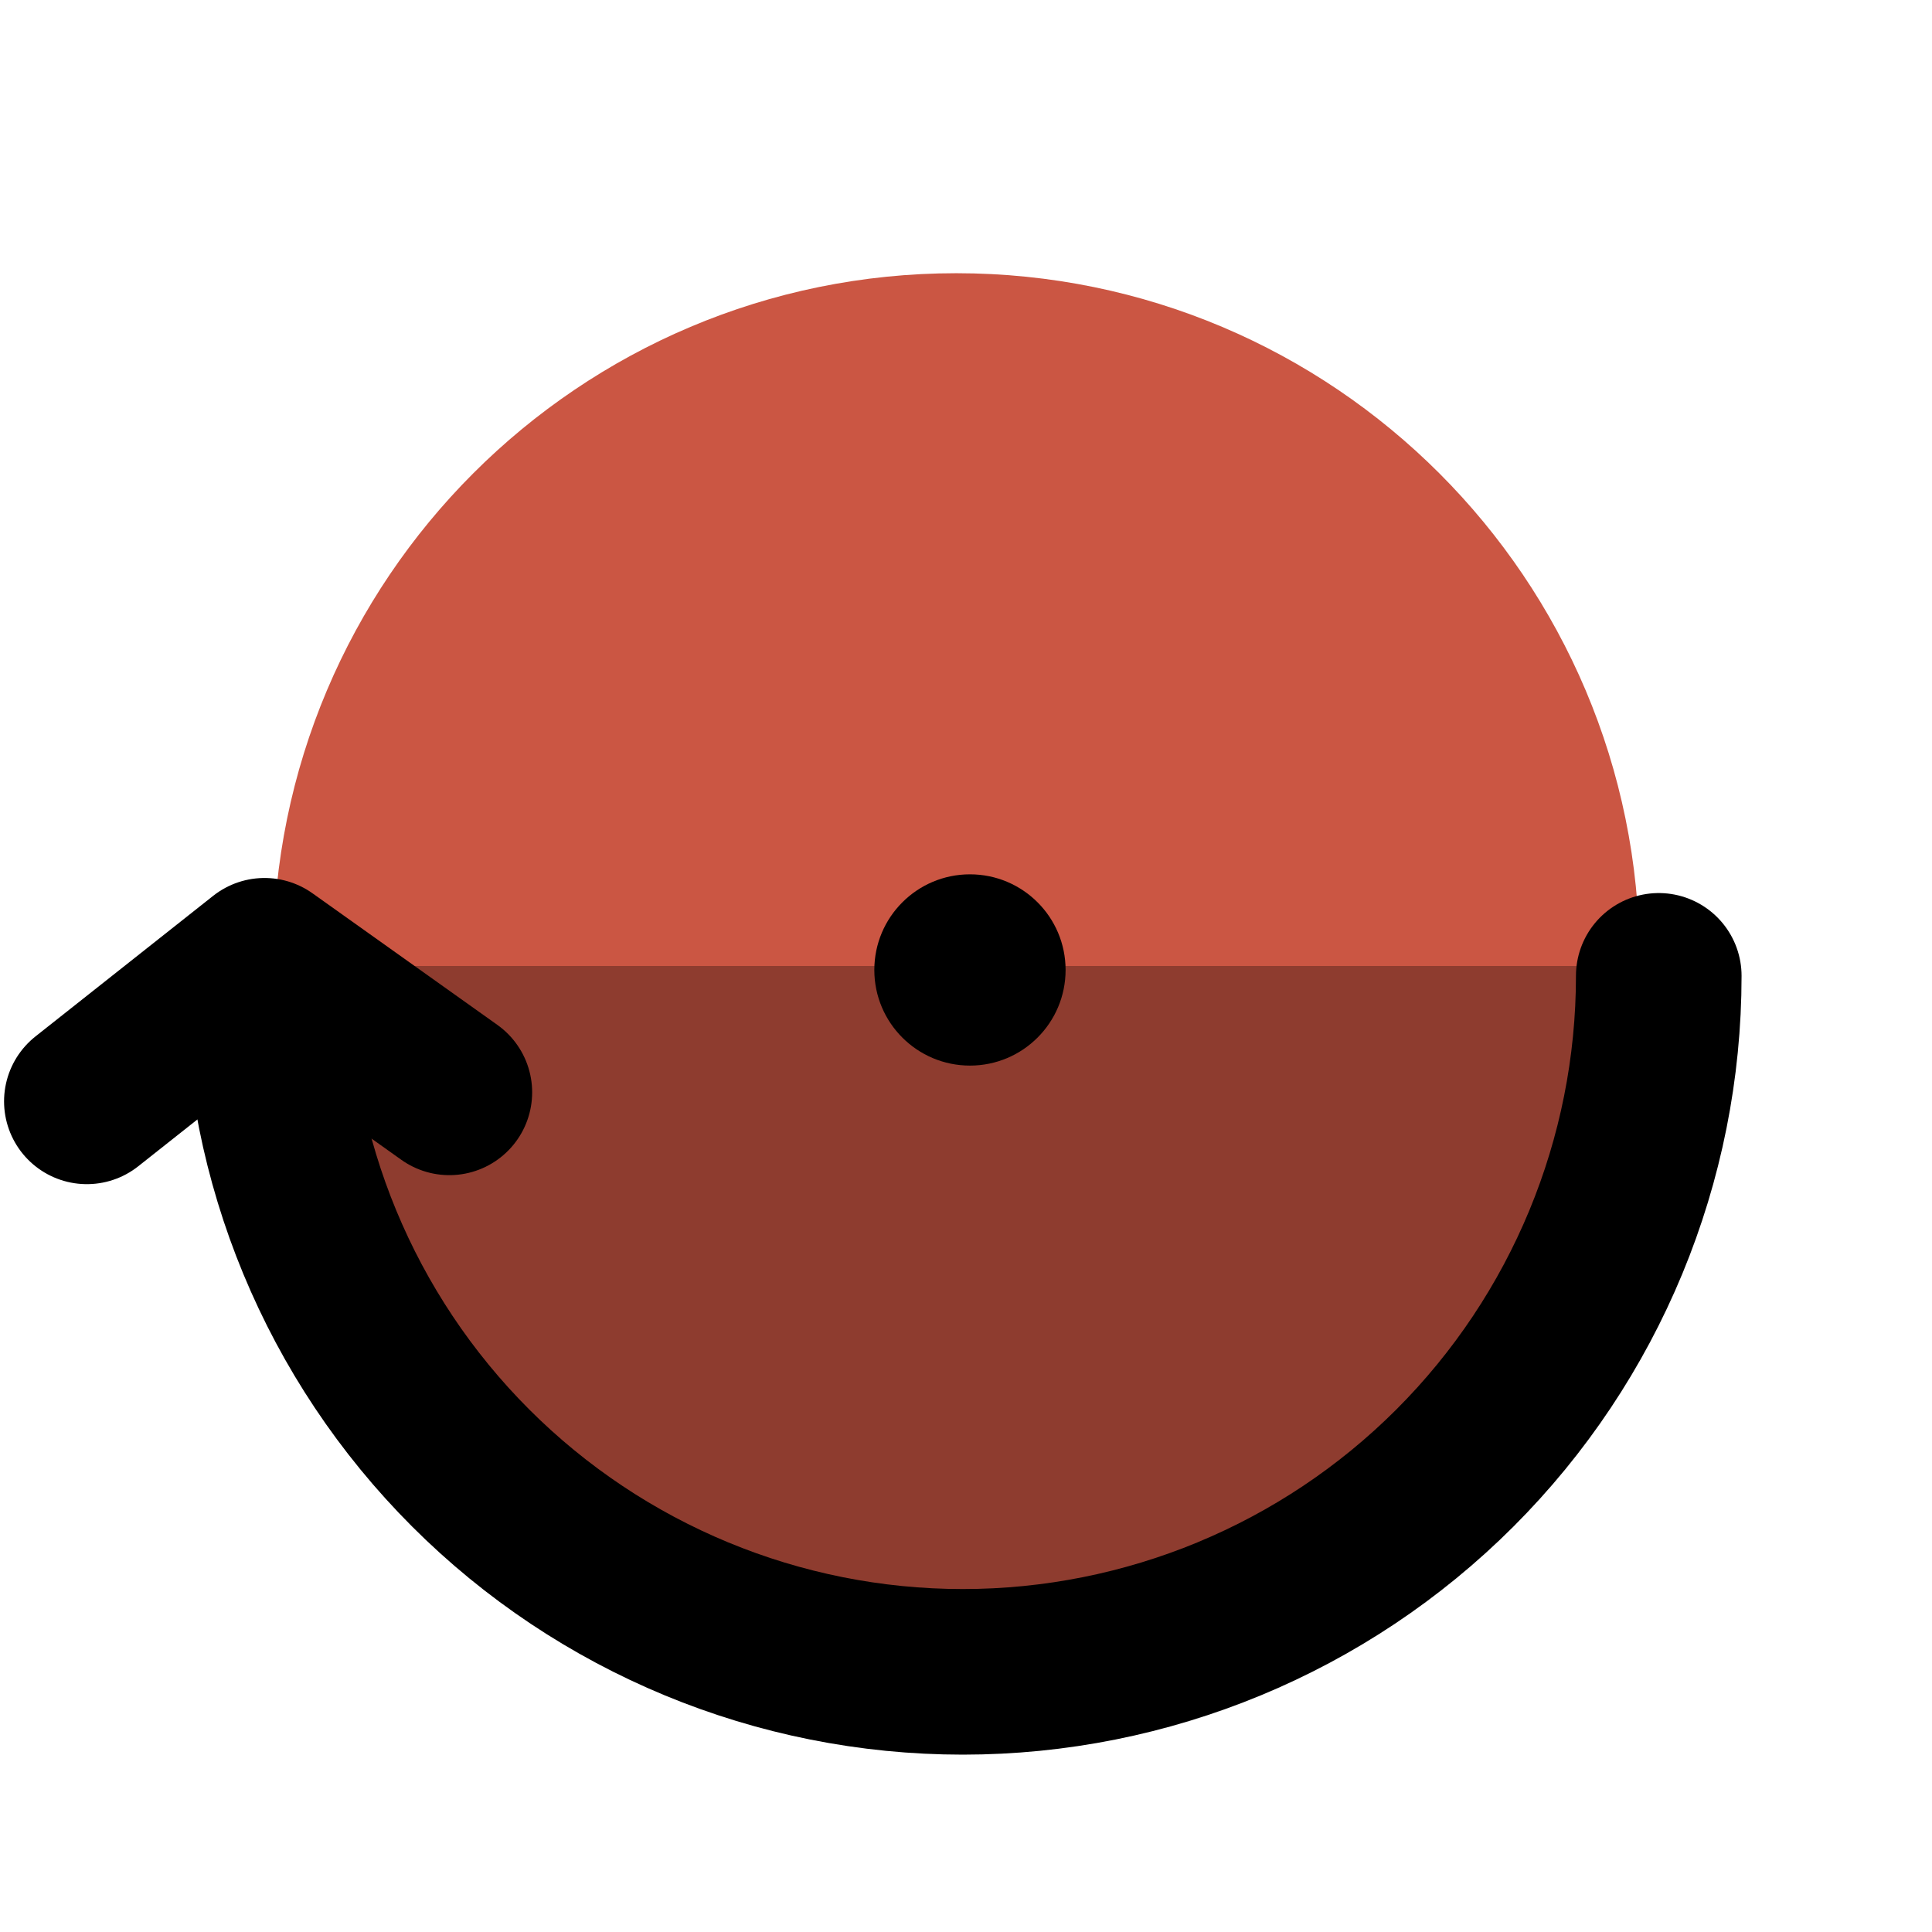
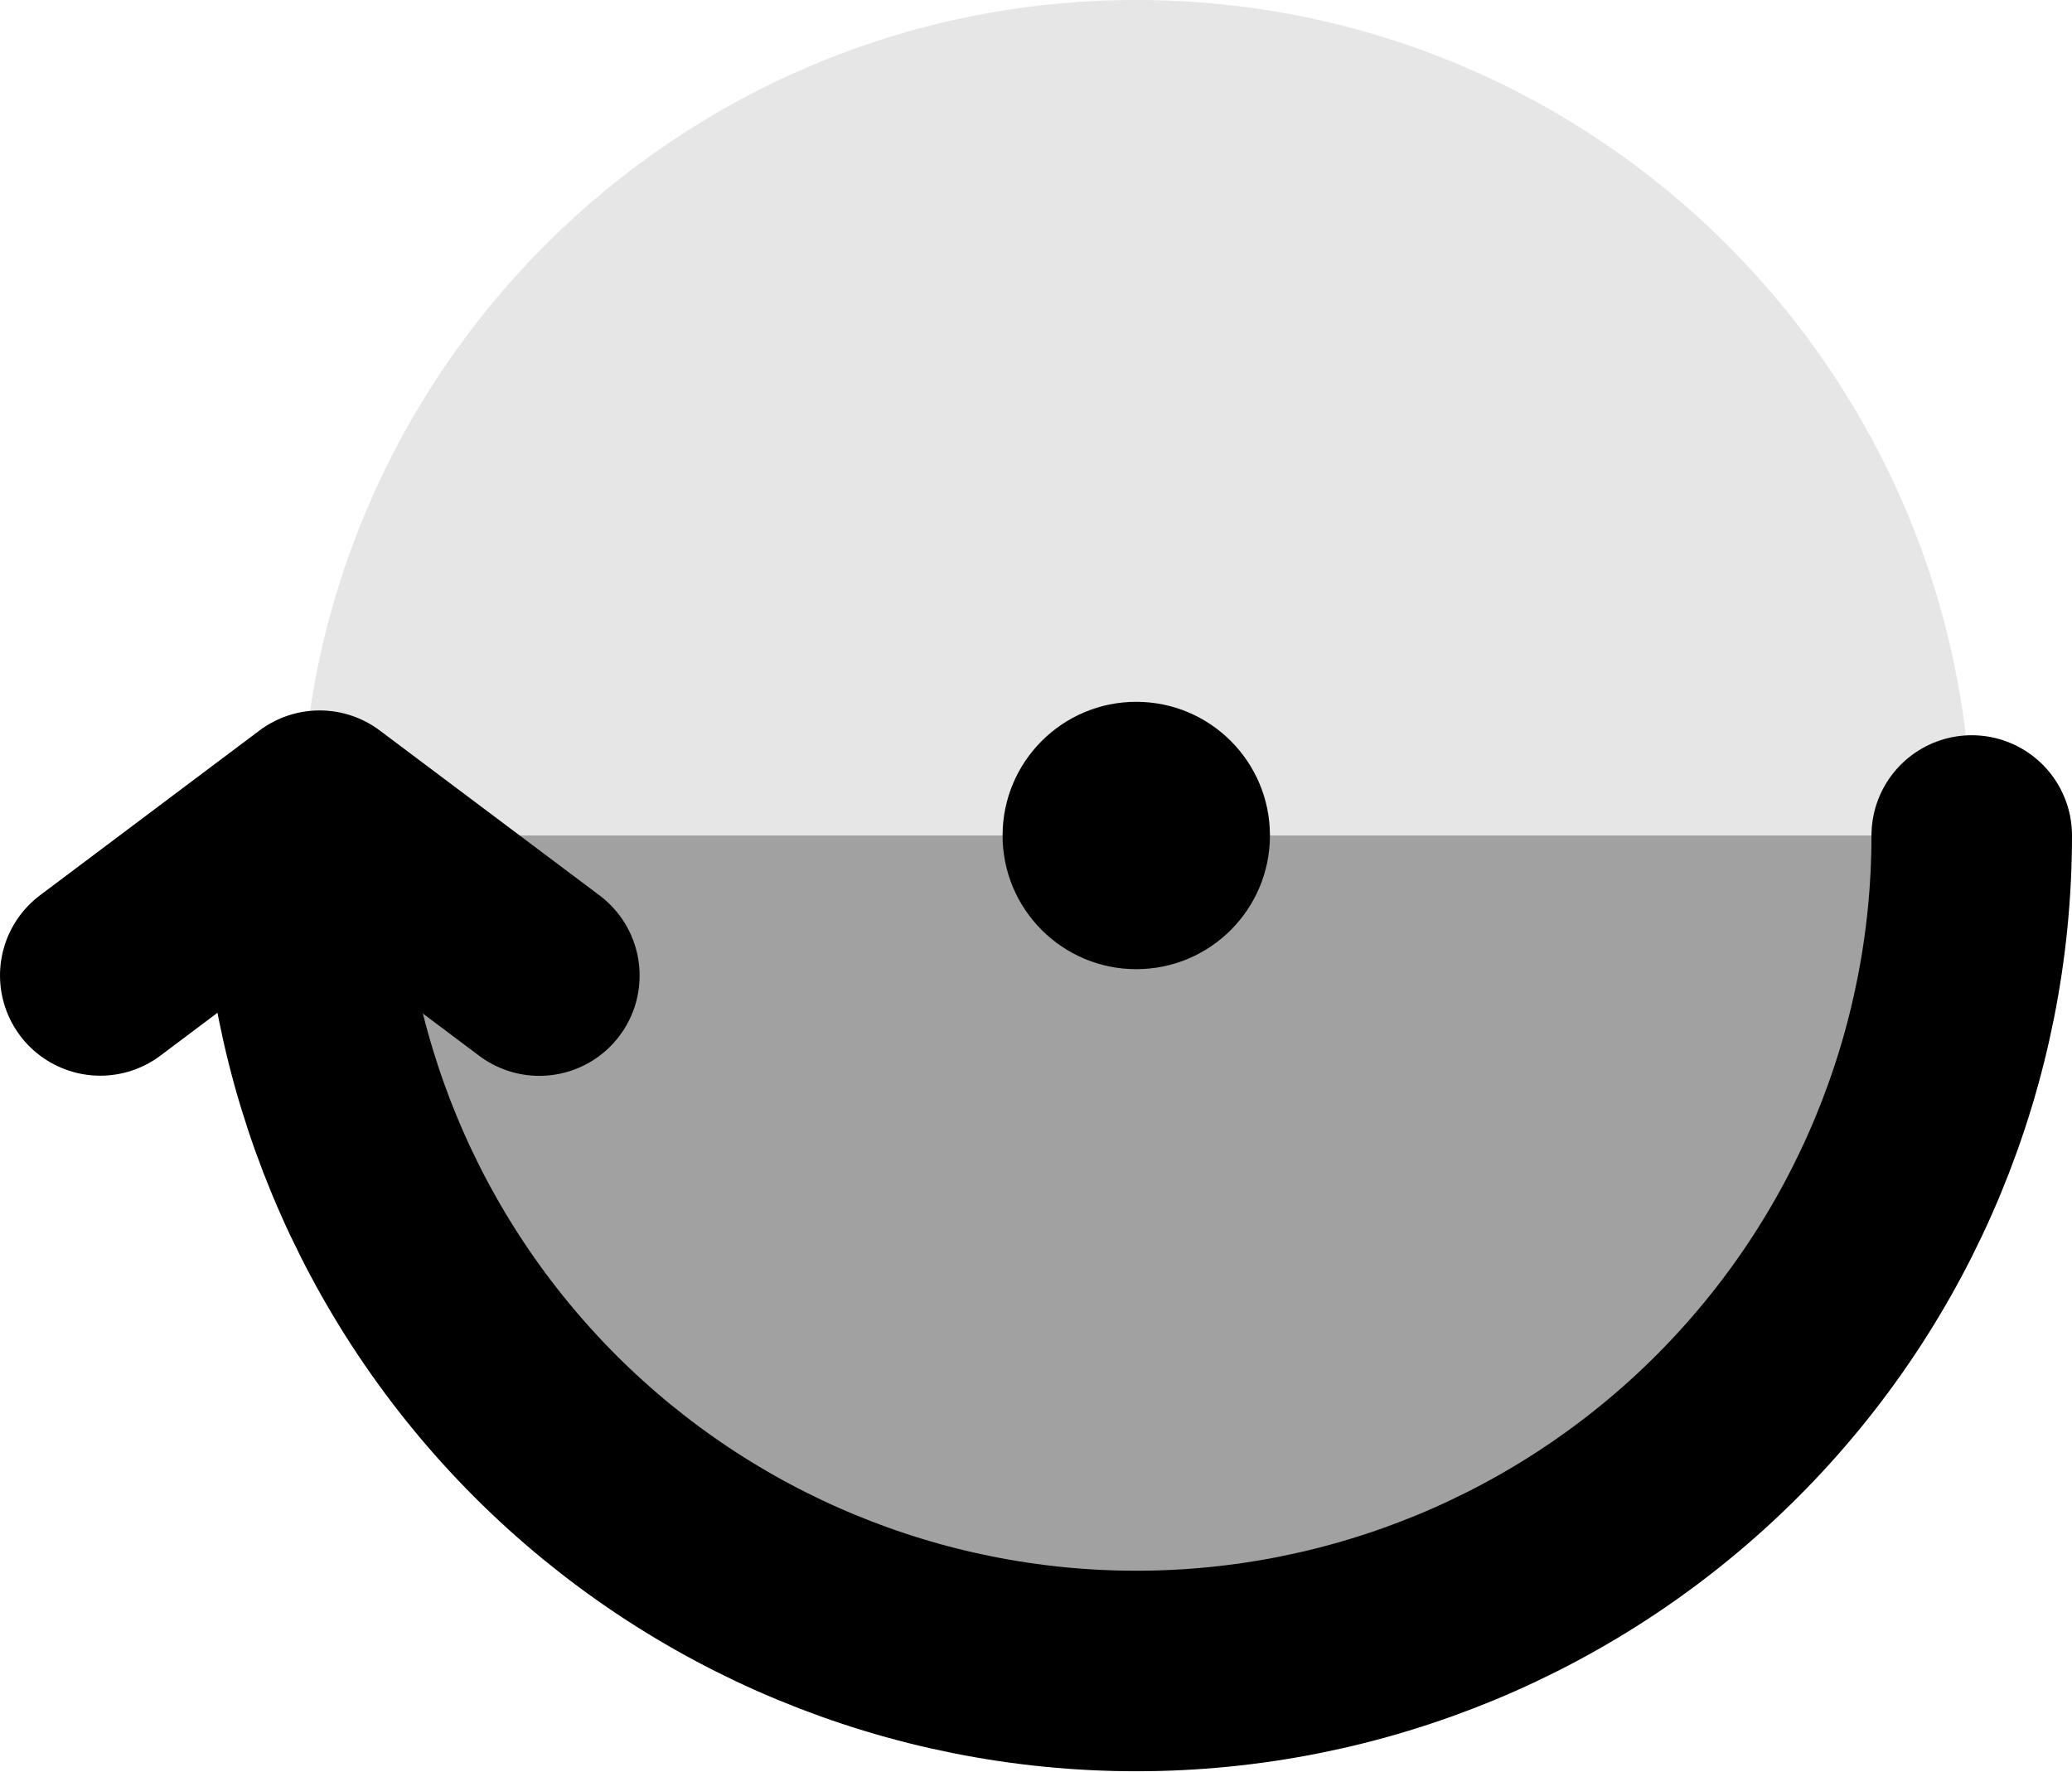
- <svg xmlns="http://www.w3.org/2000/svg" width="70" height="70" viewBox="0 0 70 70" fill="none">
-   <circle cx="34.648" cy="34.648" r="24.749" transform="rotate(90 34.6482 34.6483)" fill="#CB5643" />
-   <path d="M10.251 35C10.251 41.564 12.859 47.859 17.5 52.5C22.141 57.141 28.436 59.749 35 59.749C41.564 59.749 47.859 57.141 52.5 52.5C57.141 47.859 59.749 41.564 59.749 35L35 35L10.251 35Z" fill="#8E3C2F" />
-   <path d="M9.667 35.357C9.667 42.045 12.324 48.459 17.053 53.188C21.782 57.917 28.196 60.574 34.884 60.574C41.572 60.574 47.986 57.917 52.715 53.188C57.444 48.459 60.1 42.045 60.1 35.357" stroke="black" stroke-width="6" stroke-linecap="round" stroke-linejoin="round" />
-   <path d="M16.281 39.578L9.584 34.811L3.147 39.904" stroke="black" stroke-width="6" stroke-linecap="round" stroke-linejoin="round" />
-   <circle cx="35.143" cy="35.143" r="3.465" transform="rotate(-180 35.1432 35.1432)" fill="black" />
+ <svg xmlns="http://www.w3.org/2000/svg" width="62" height="53" viewBox="0 0 62 53" fill="none">
+   <circle cx="34" cy="25" r="25" transform="rotate(-90 34 25)" fill="black" fill-opacity="0.1" />
+   <path class="filled" d="M9 25C9 28.283 9.647 31.534 10.903 34.567C12.159 37.6 14.001 40.356 16.322 42.678C18.644 44.999 21.4 46.841 24.433 48.097C27.466 49.353 30.717 50 34 50C37.283 50 40.534 49.353 43.567 48.097C46.6 46.841 49.356 44.999 51.678 42.678C53.999 40.356 55.841 37.6 57.097 34.567C58.353 31.534 59 28.283 59 25L9 25Z" fill="black" fill-opacity="0.3" />
+   <circle cx="34" cy="25" r="4" fill="black" />
+   <path d="M9 25C9 31.63 11.634 37.989 16.322 42.678C21.011 47.366 27.37 50 34 50C40.63 50 46.989 47.366 51.678 42.678C56.366 37.989 59 31.63 59 25" stroke="black" stroke-width="6" stroke-linecap="round" stroke-linejoin="round" />
+   <path d="M16.139 29.192L9.564 24.258L3 29.187" stroke="black" stroke-width="6" stroke-linecap="round" stroke-linejoin="round" />
</svg>
